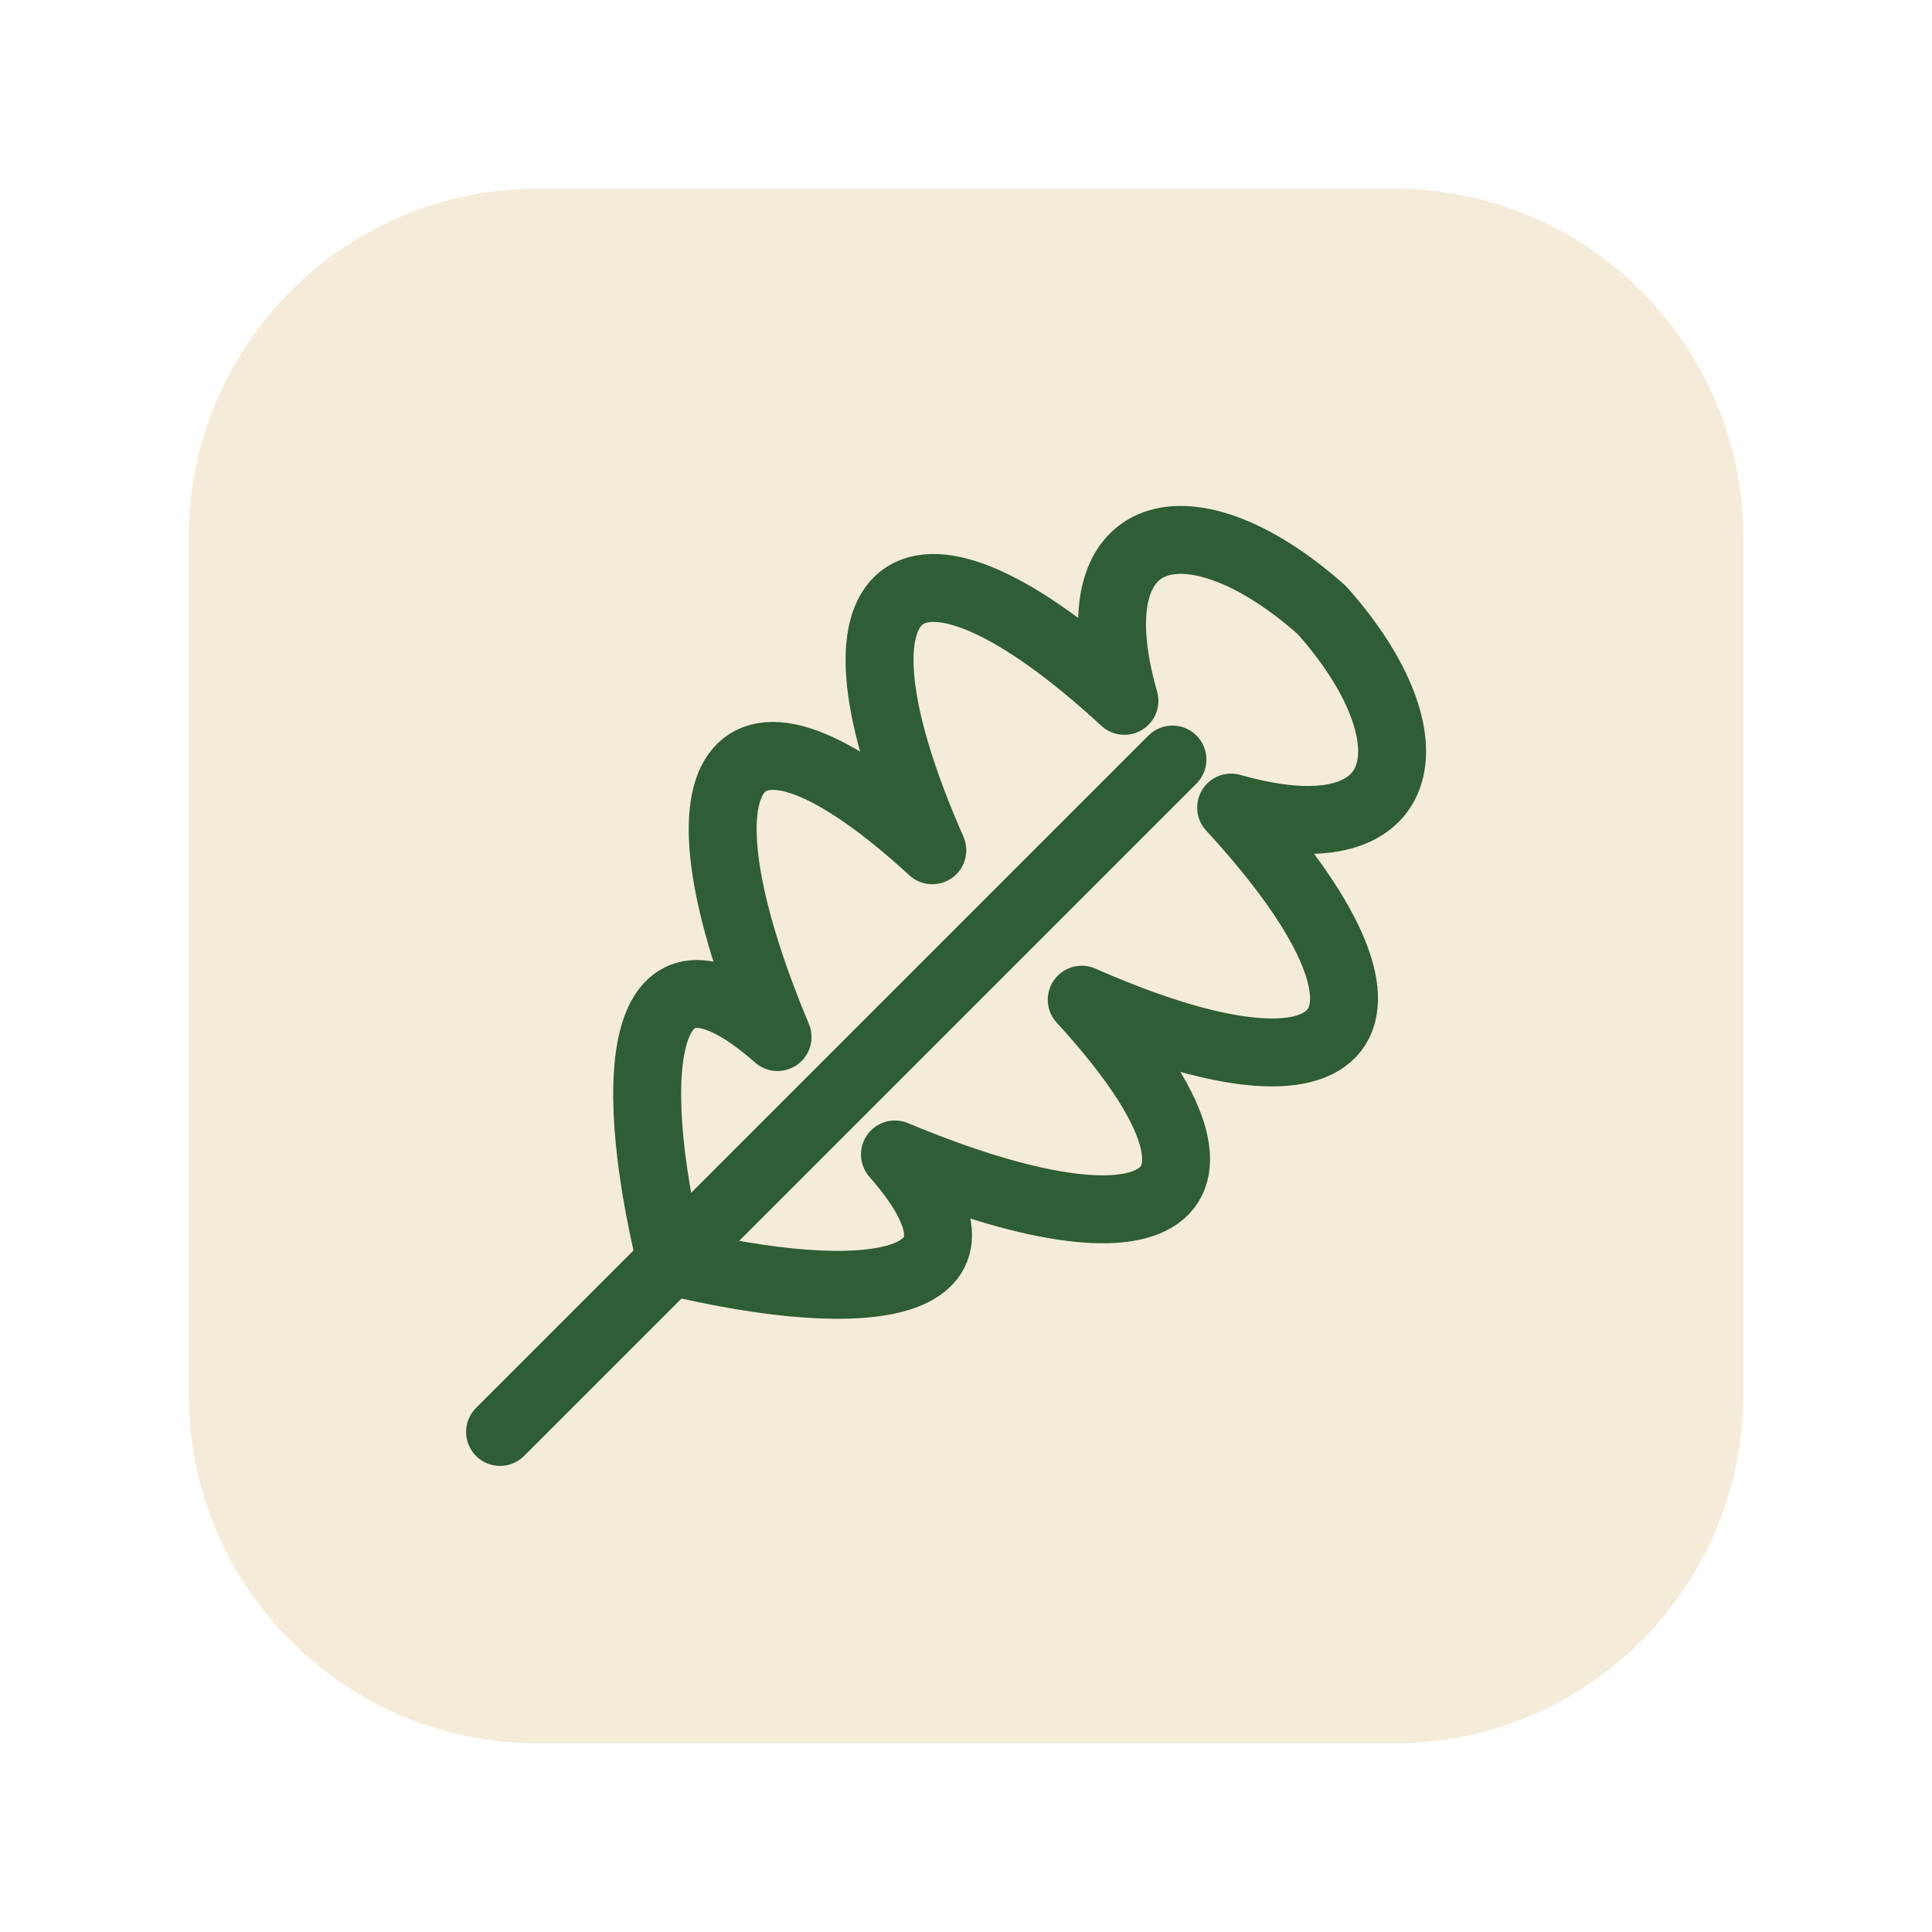
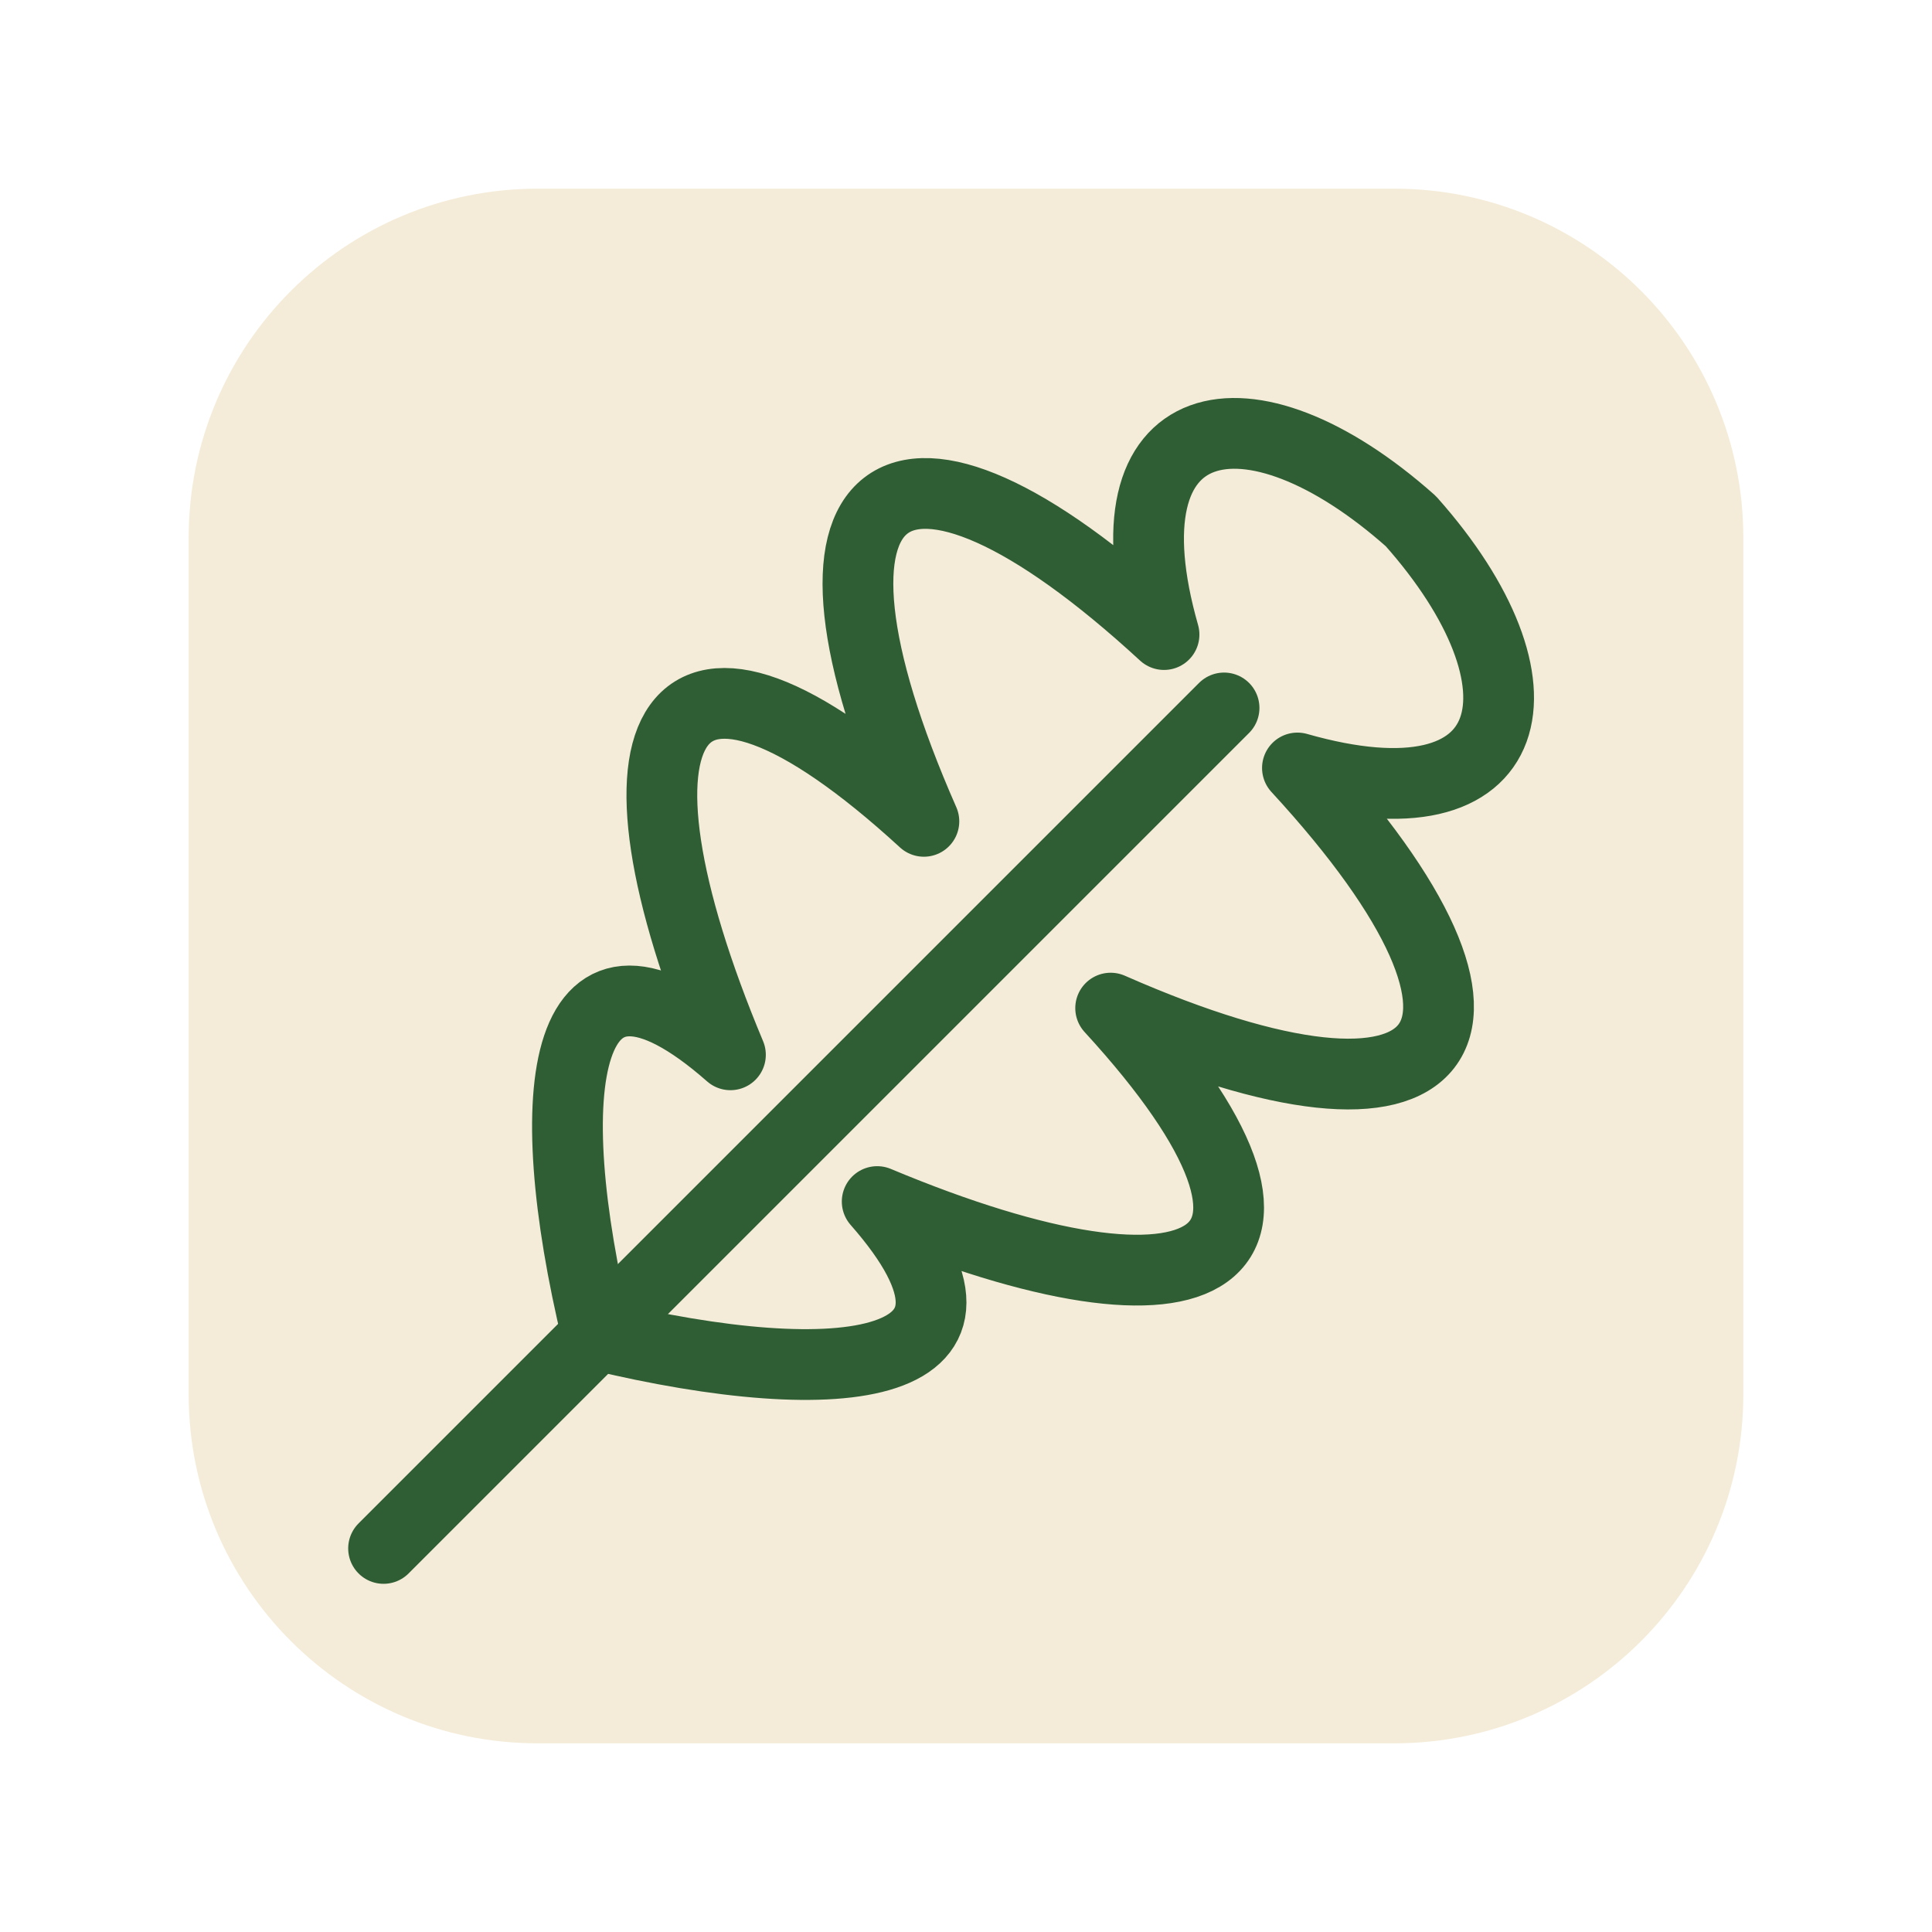
<svg xmlns="http://www.w3.org/2000/svg" viewBox="0 0 1024 1024">
  <rect x="100" y="100" width="824" height="824" rx="185" fill="#f4ecd8" />
-   <g transform="translate(152 152) scale(40) translate(-0.8 0.8)      rotate(45 9 9)" fill="none" stroke="#2f5d34" stroke-width="0.9" stroke-linecap="round" stroke-linejoin="round">
+   <g transform="translate(62 62) scale(50) translate(-0.8 0.8)      rotate(45 9 9)" fill="none" stroke="#2f5d34" stroke-width="0.75" stroke-linecap="round" stroke-linejoin="round">
    <path d="M 9 1.2 C 11.3 1.335 12.185 2.685 10 3.9 C 13.9 4.06 14.105 5.66 10.4 7.1 C 14.1 7.26 13.615 8.86 10.1 10.3 C 12.5 10.455 11.28 12.005 9 13.4 C 6.72 12.005 5.5 10.455 7.9 10.3 C 4.385 8.86 3.9 7.26 7.6 7.1 C 3.895 5.66 4.1 4.06 8 3.9 C 5.815 2.685 6.7 1.335 9 1.2 Z" />
    <path d="M 9 16.6 L 9 4" />
  </g>
</svg>
